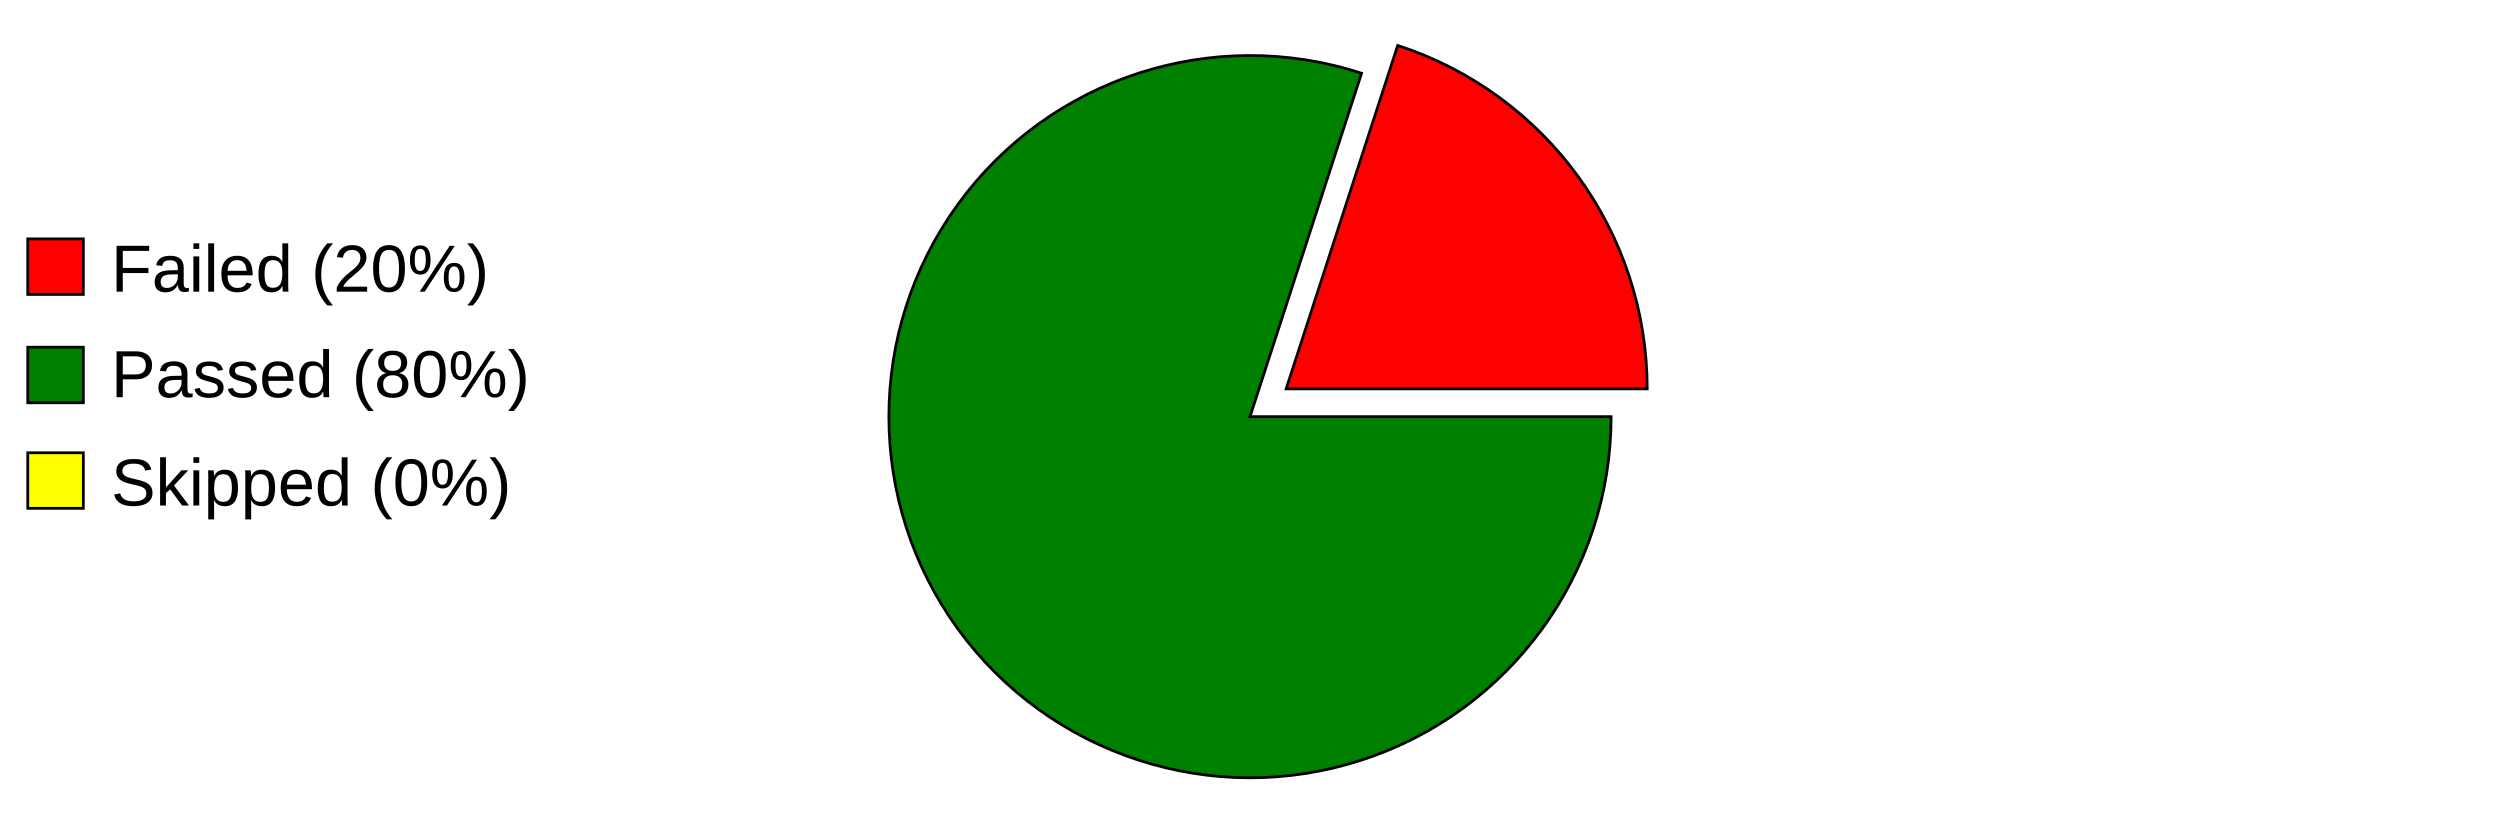
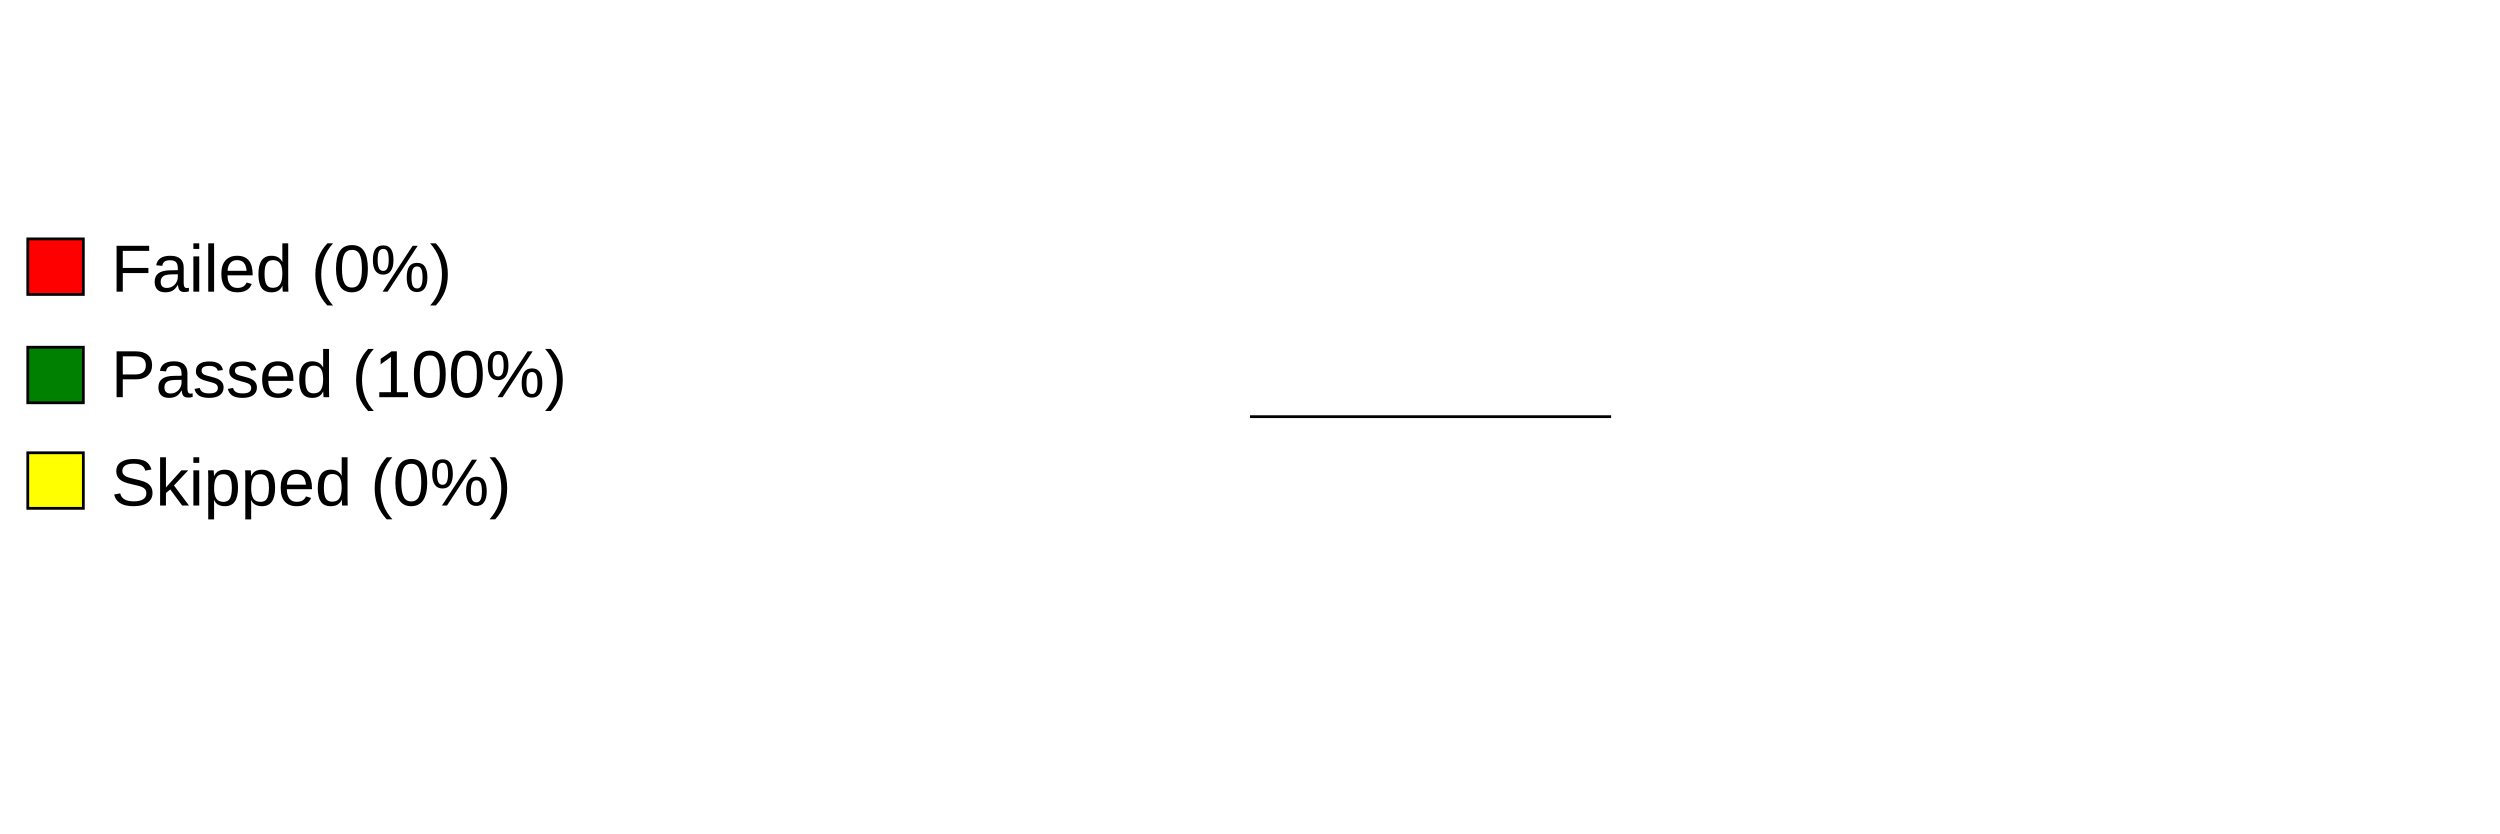
<svg xmlns="http://www.w3.org/2000/svg" preserveAspectRatio="xMidYMid meet" width="600" height="200" viewBox="0 0 900 300">
  <defs>
    <style type="text/css">
                        
				            .axistitle { font-weight:bold; font-size:24px; font-family:Arial; text-anchor:middle; }
				            .xgrid, .ygrid, .legendtext { font-weight:normal; font-size:24px; font-family:Arial; }
				            .xgrid {text-anchor:middle;}
				            .ygrid {text-anchor:end;}
				            .gridline { stroke:black; stroke-width:1; }
				            .values { fill:black; stroke:none; text-anchor:middle; font-size:12px; font-weight:bold; }
	   		            
                    </style>
  </defs>
  <svg id="graphzone" preserveAspectRatio="xMidYMid meet" x="0" y="0">
    <rect style="fill:red;stroke-width:1;stroke:black;" x="10" y="86" width="20" height="20" />
-     <text class="legendtext" x="40" y="105">Failed (20%)
+     <text class="legendtext" x="40" y="105">Failed (0%)
                    </text>
    <rect style="fill:green;stroke-width:1;stroke:black;" x="10" y="125" width="20" height="20" />
-     <text class="legendtext" x="40" y="143">Passed (80%)
+     <text class="legendtext" x="40" y="143">Passed (100%)
                    </text>
    <rect style="fill:yellow;stroke-width:1;stroke:black;" x="10" y="163" width="20" height="20" />
    <text class="legendtext" x="40" y="182">Skipped (0%)
                    </text>
    <g style="stroke:black;stroke-width:1" transform="translate(450,150)">
-       <g style="fill:red" transform="rotate(-0) translate(13, -10)">
-         <path d="M 0 0 h 130 A 130,130 0,0,0 40.172,-123.637 z" />
-       </g>
-       <g style="fill:green" transform="rotate(-72)">
-         <path d="M 0 0 h 130 A 130,130 0,1,0 40.172,123.637 z" />
+       <g style="fill:green" transform="rotate(-0)">
+         <path d="M 0 0 h 130 A 130,130 0,1,0 130,0 z" />
      </g>
    </g>
  </svg>
</svg>
